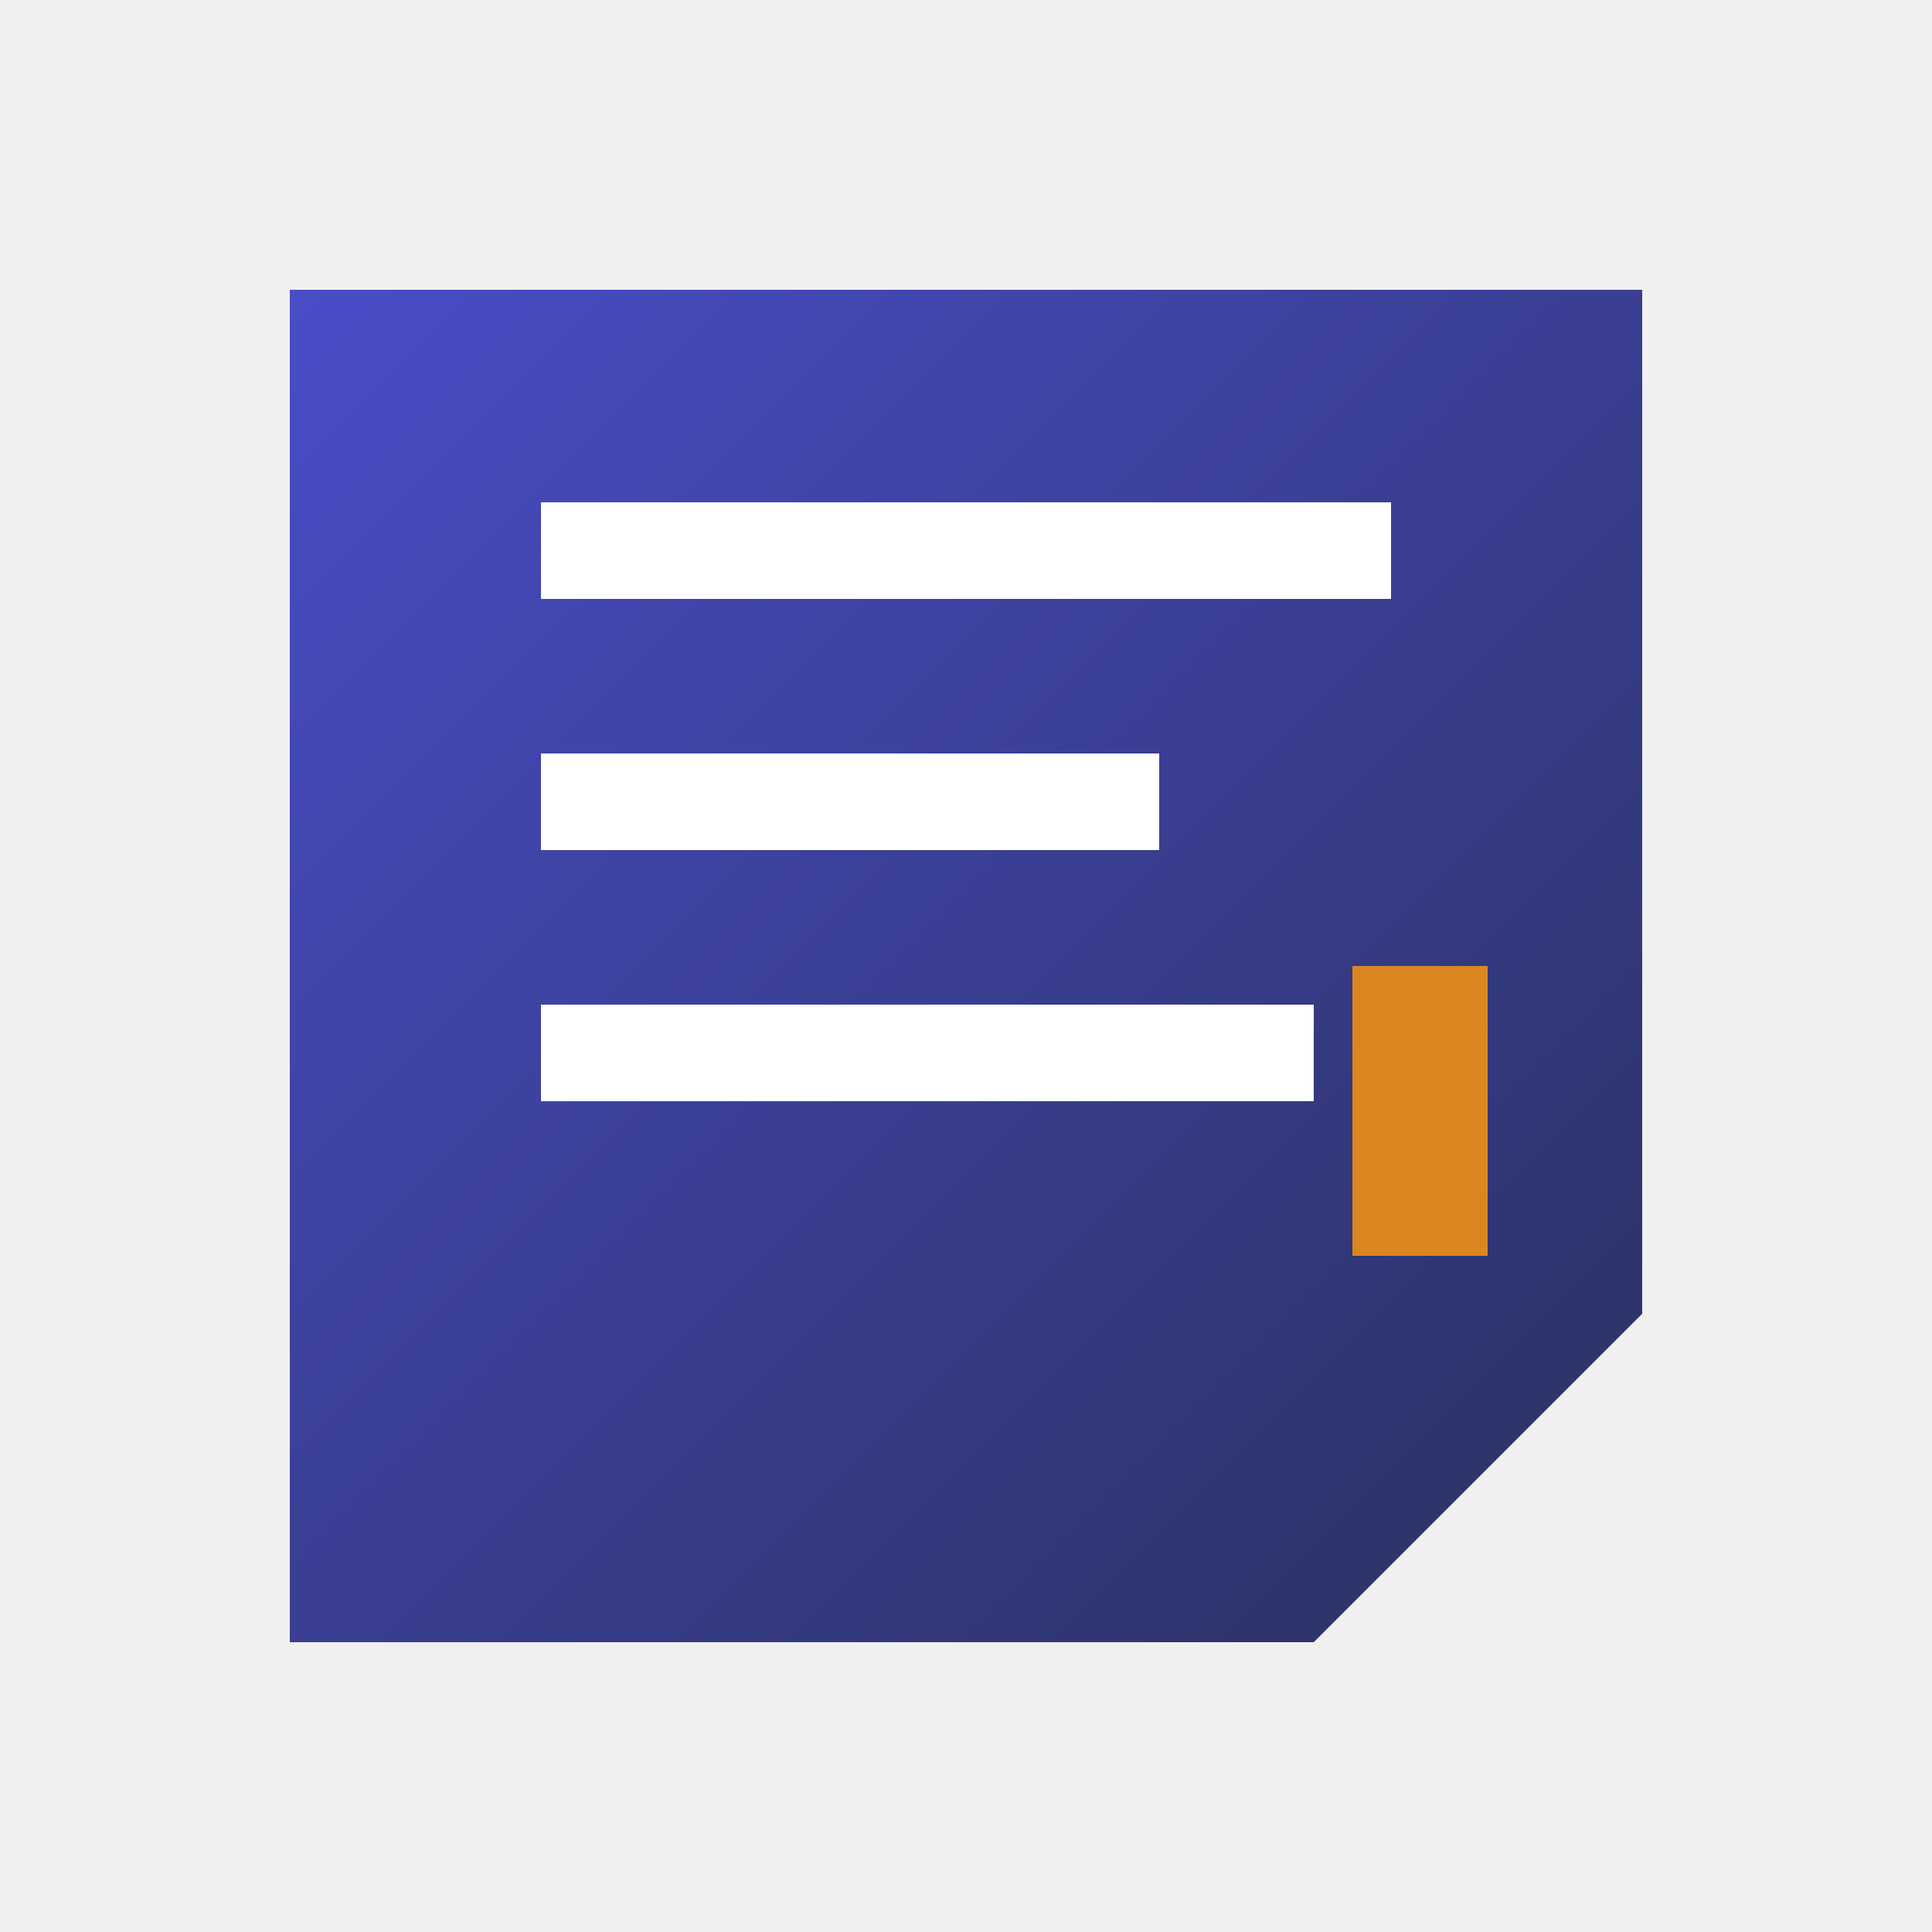
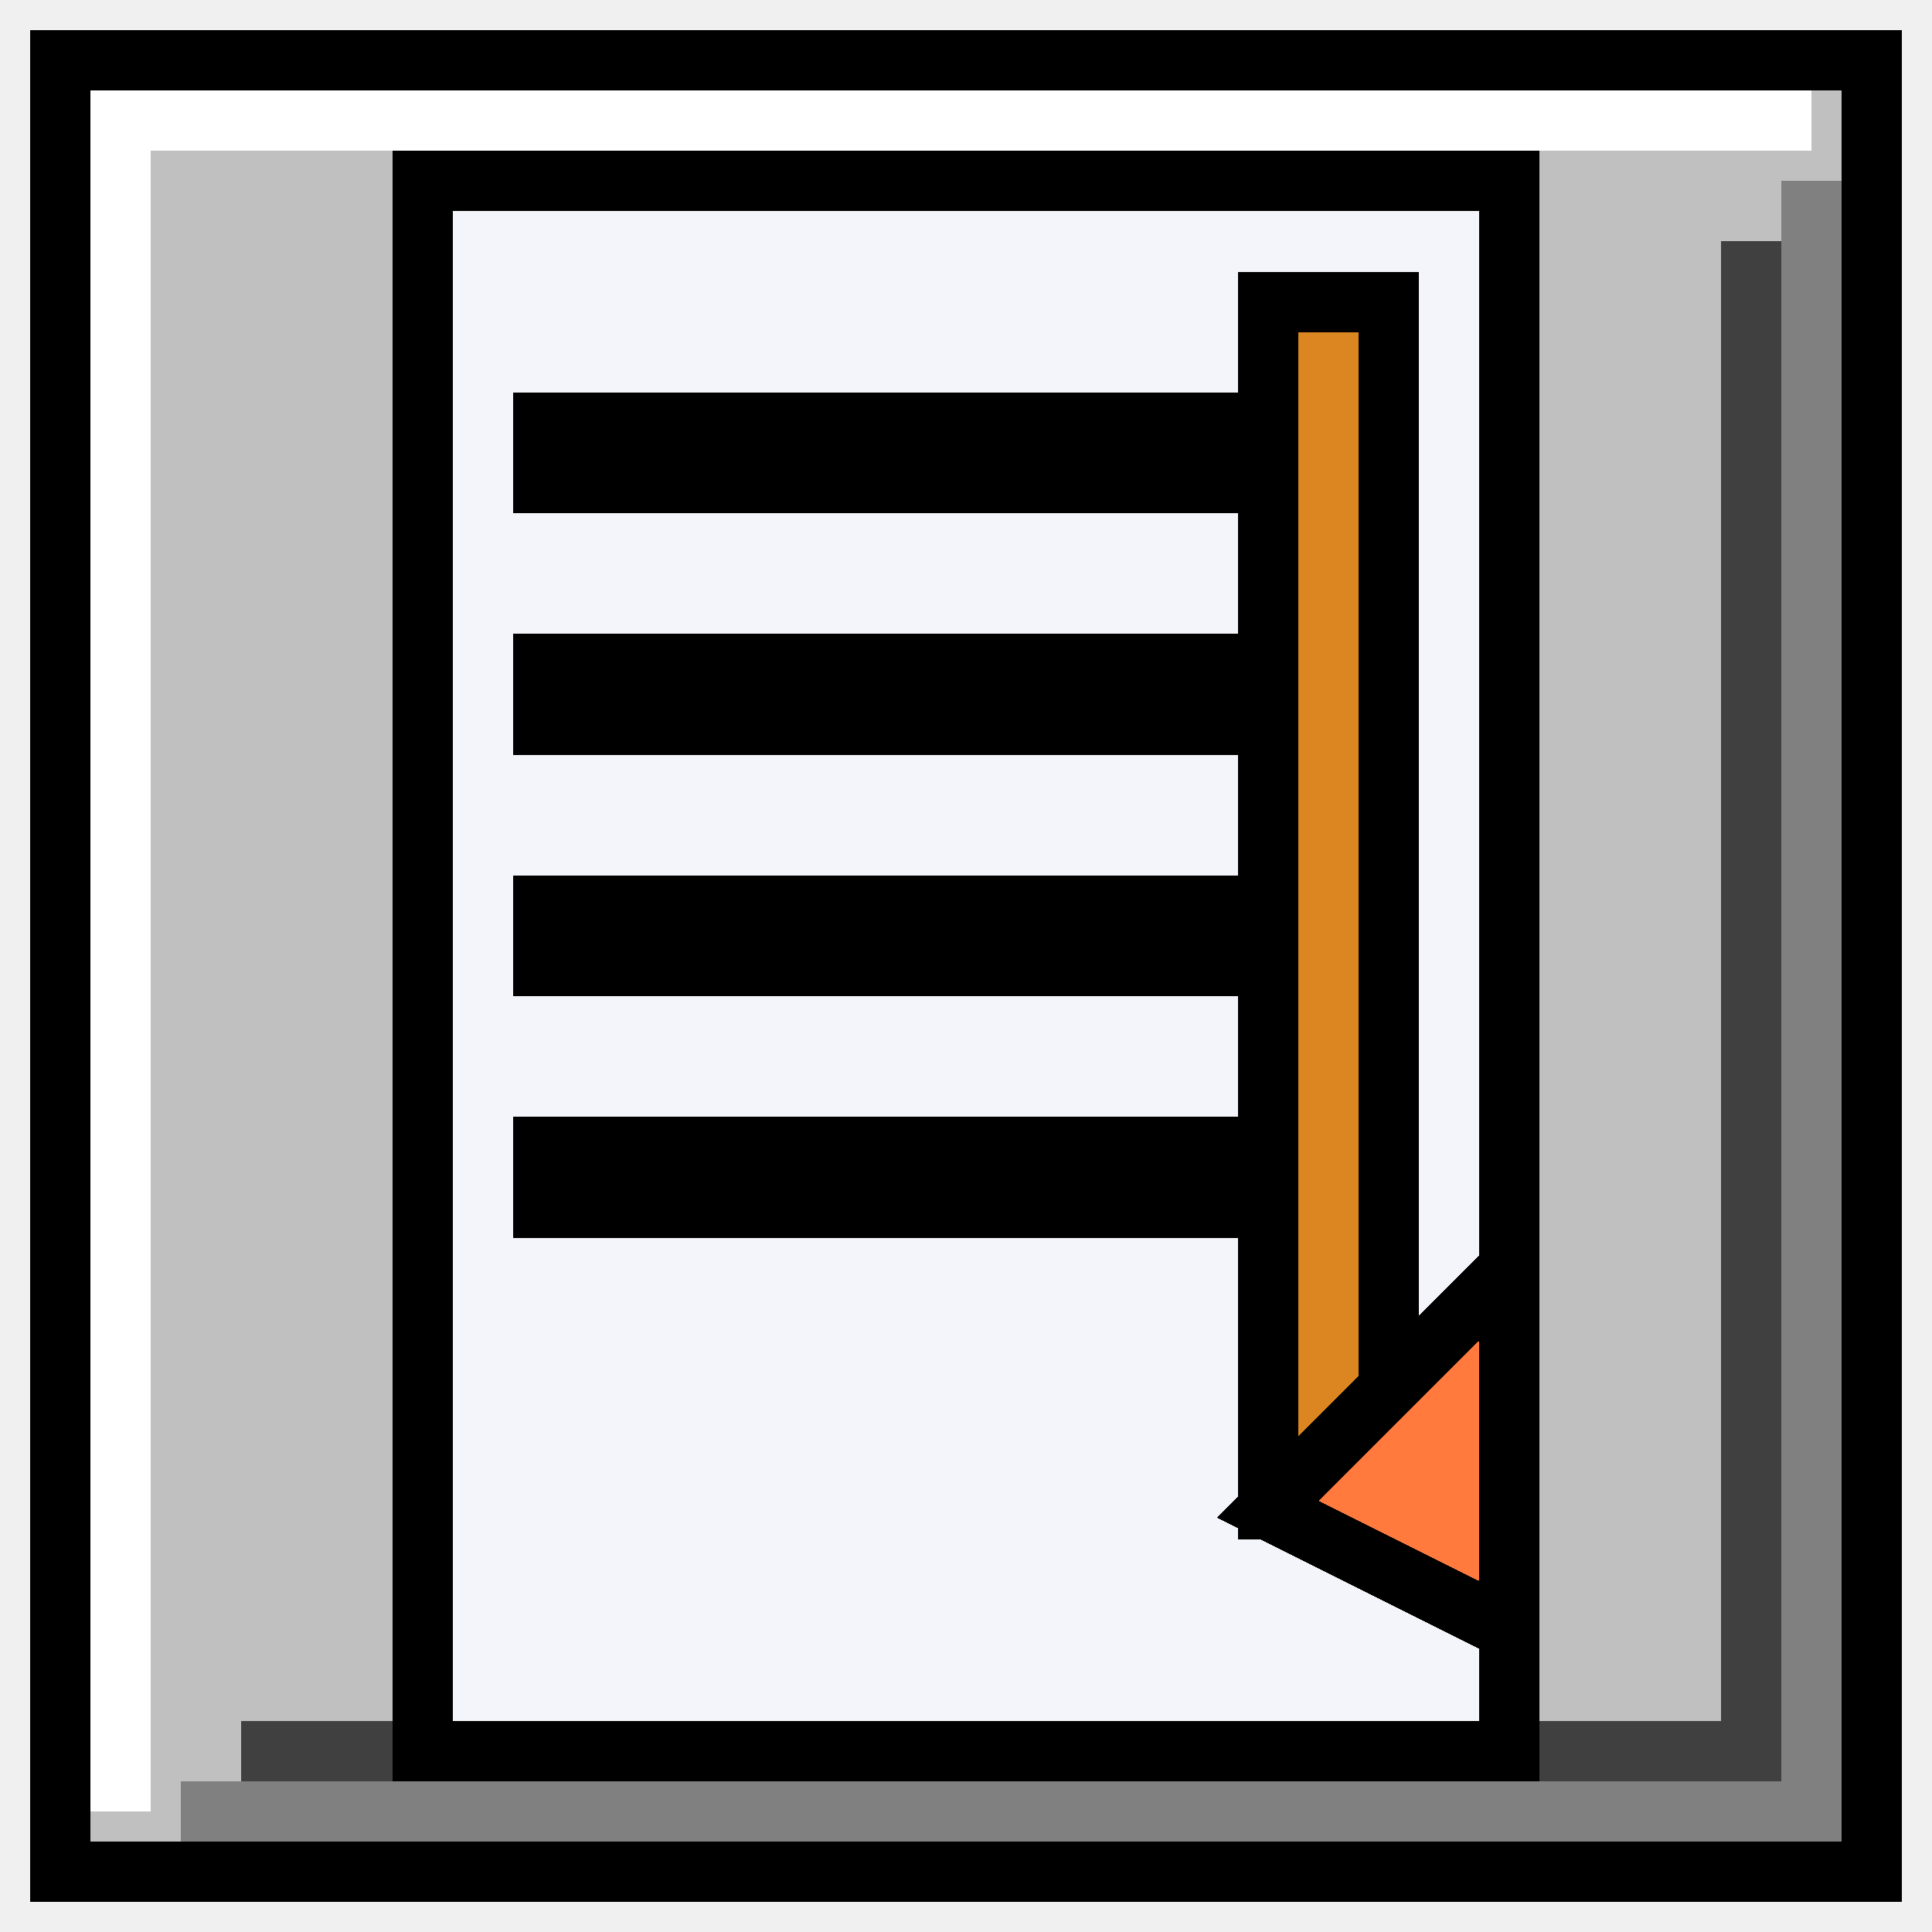
- <svg xmlns="http://www.w3.org/2000/svg" viewBox="0 0 1000 1000" width="1000" height="1000" role="img" aria-label="kilo">
-   <defs>
-     <linearGradient id="g" x1="0%" y1="0%" x2="100%" y2="100%">
-       <stop offset="0" stop-color="#4A4DC8" />
-       <stop offset="1" stop-color="#29305D" />
-     </linearGradient>
-   </defs>
-   <path d="M150 150H850V680L680 850H150Z" fill="url(#g)" />
-   <path d="M280 260h440v50H280Zm0 130h320v50H280Zm0 130h400v50H280Z" fill="#FFFFFF" />
-   <path d="M700 500h70v150H700Z" fill="#DC8621" />
+ <svg xmlns="http://www.w3.org/2000/svg" viewBox="0 0 32 32" width="32" height="32" role="img" aria-label="NEWOS app icon" shape-rendering="crispEdges">
+   <rect x="1" y="1" width="30" height="30" fill="#C0C0C0" stroke="#000000" />
+   <path d="M2 30V2h28" fill="none" stroke="#FFFFFF" stroke-width="1" />
+   <path d="M3 30h27V3" fill="none" stroke="#808080" stroke-width="1" />
+   <path d="M4 29h25V4" fill="none" stroke="#404040" stroke-width="1" />
+   <rect x="7" y="3" width="18" height="26" fill="#F4F5FA" stroke="#000000" />
+   <rect x="9" y="7" width="14" height="1" fill="#4A4DC8" stroke="#000000" />
+   <rect x="9" y="11" width="14" height="1" fill="#4A4DC8" stroke="#000000" />
+   <rect x="9" y="15" width="14" height="1" fill="#4A4DC8" stroke="#000000" />
+   <rect x="9" y="19" width="14" height="1" fill="#4A4DC8" stroke="#000000" />
+   <rect x="21" y="5" width="2" height="20" fill="#DC8621" stroke="#000000" />
+   <polygon points="21,25 25,21 25,27" fill="#FF7A3C" stroke="#000000" />
</svg>
